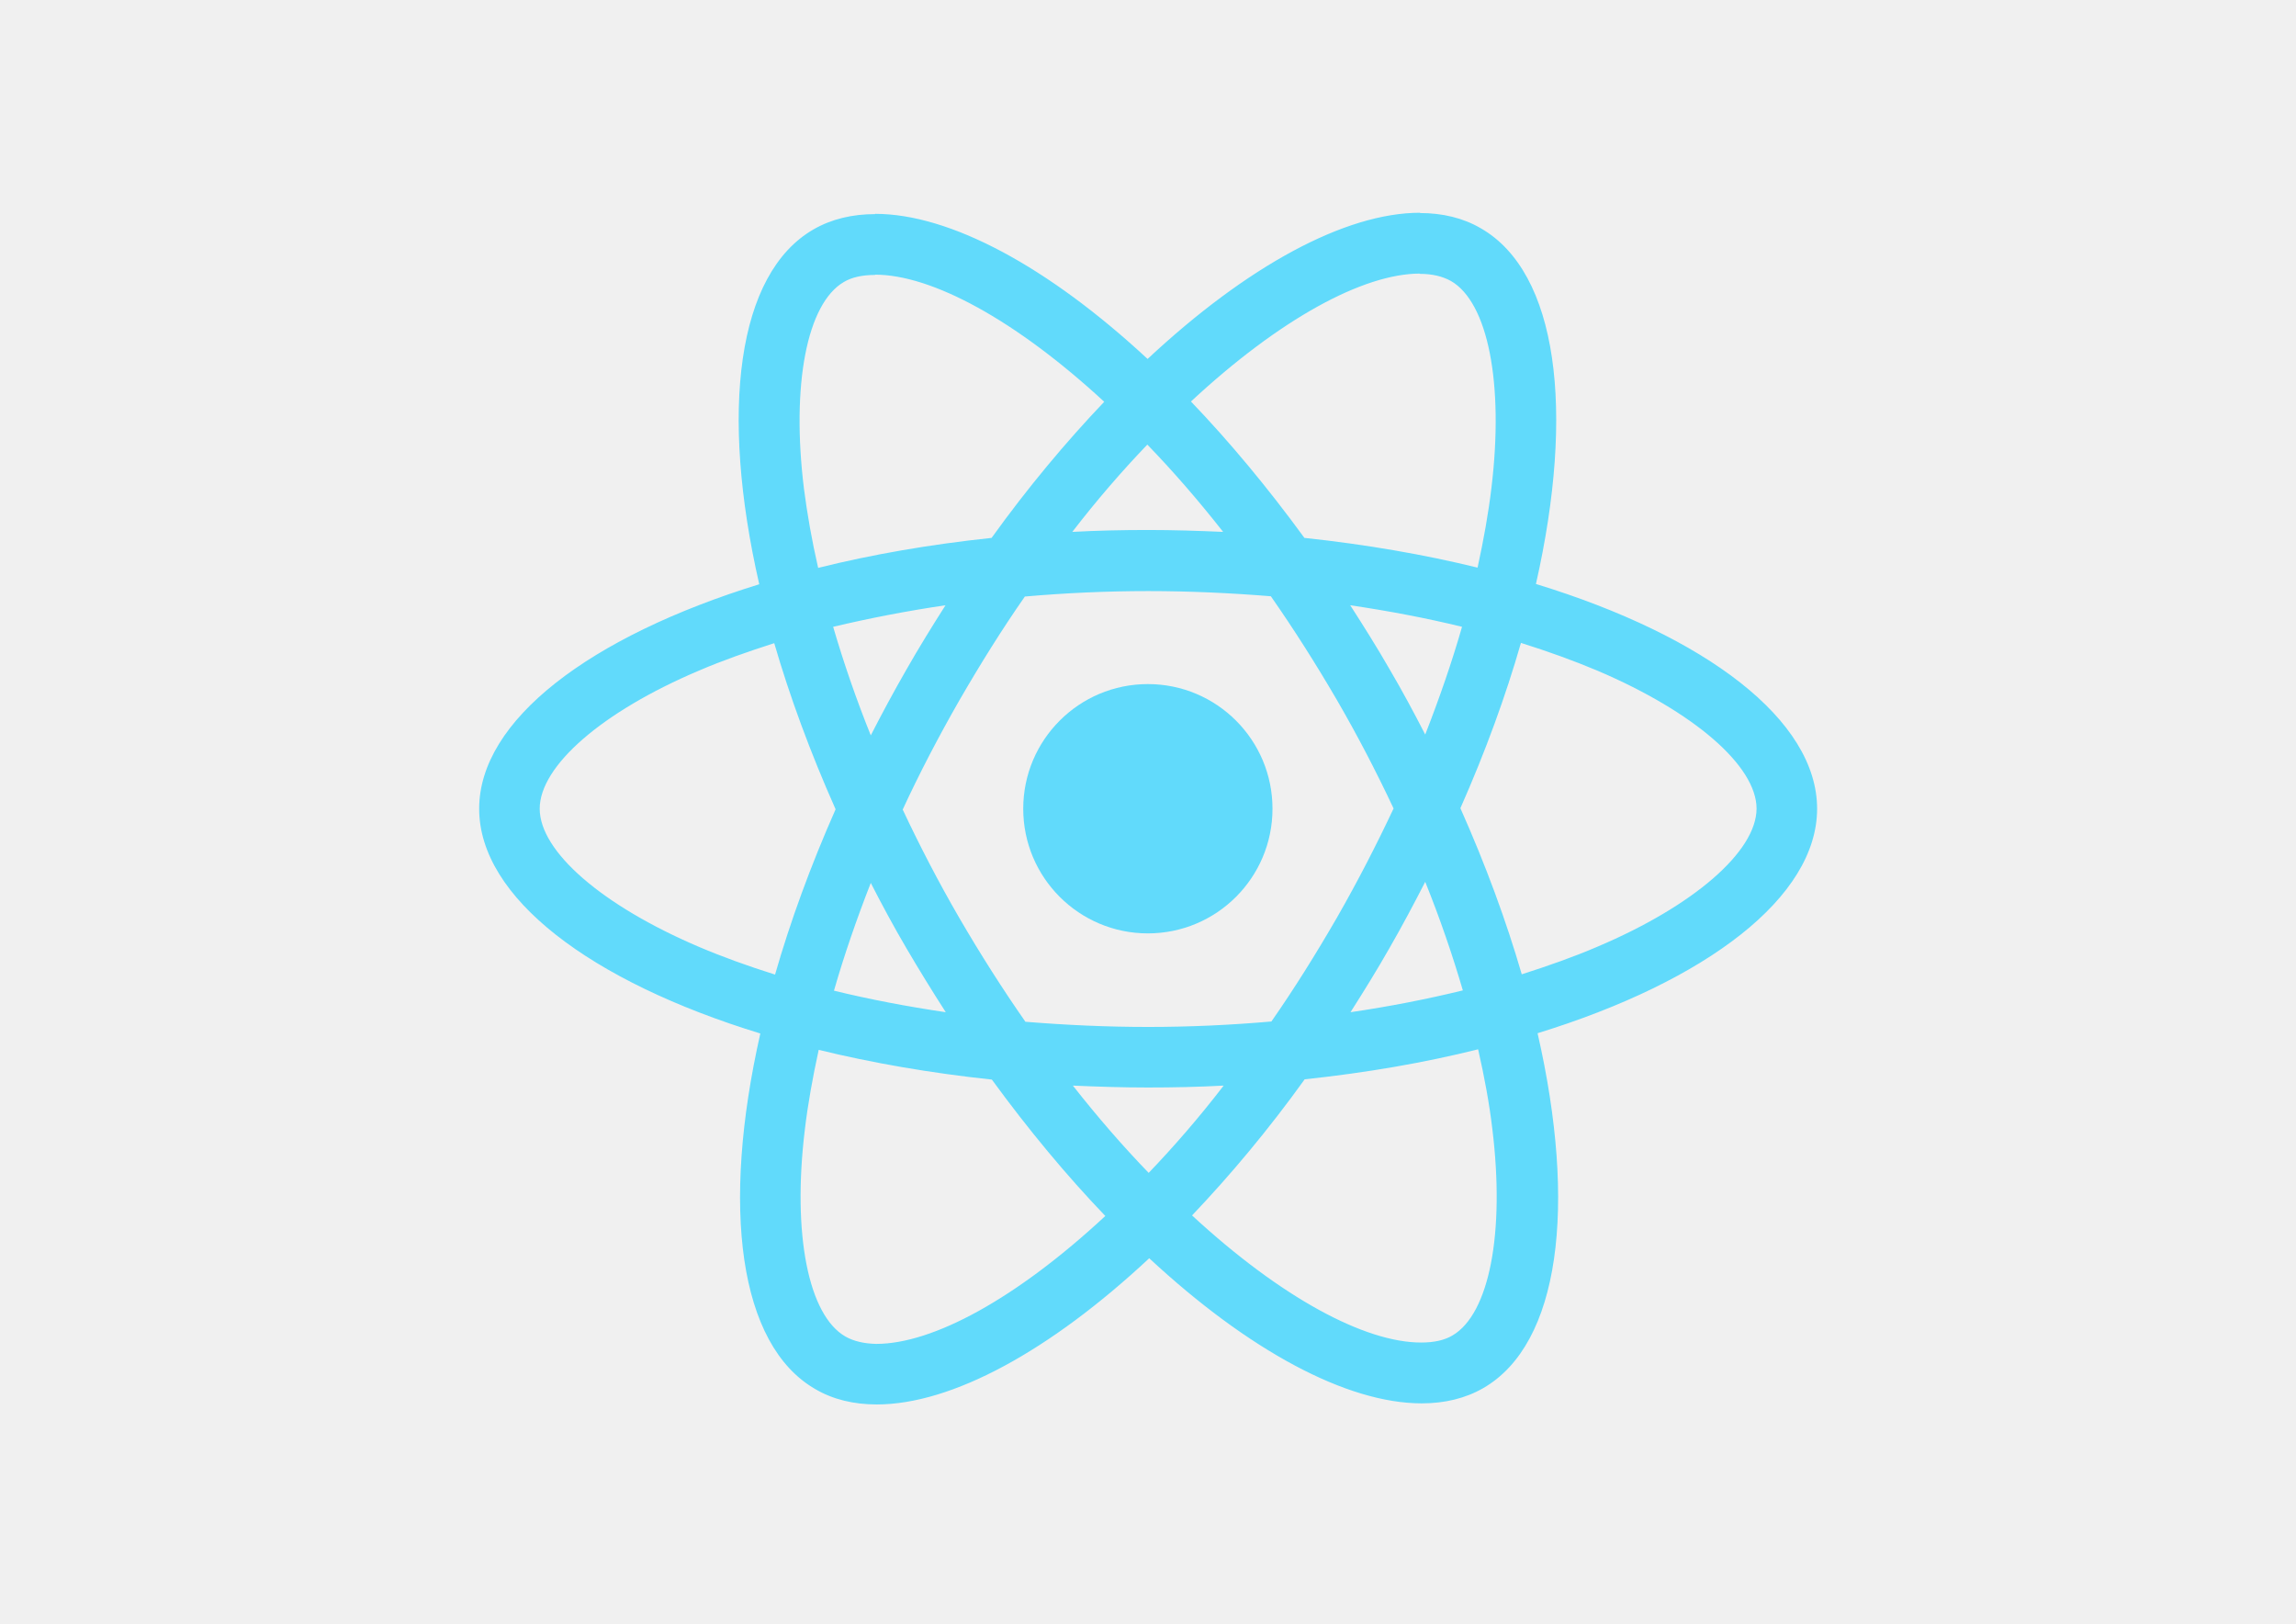
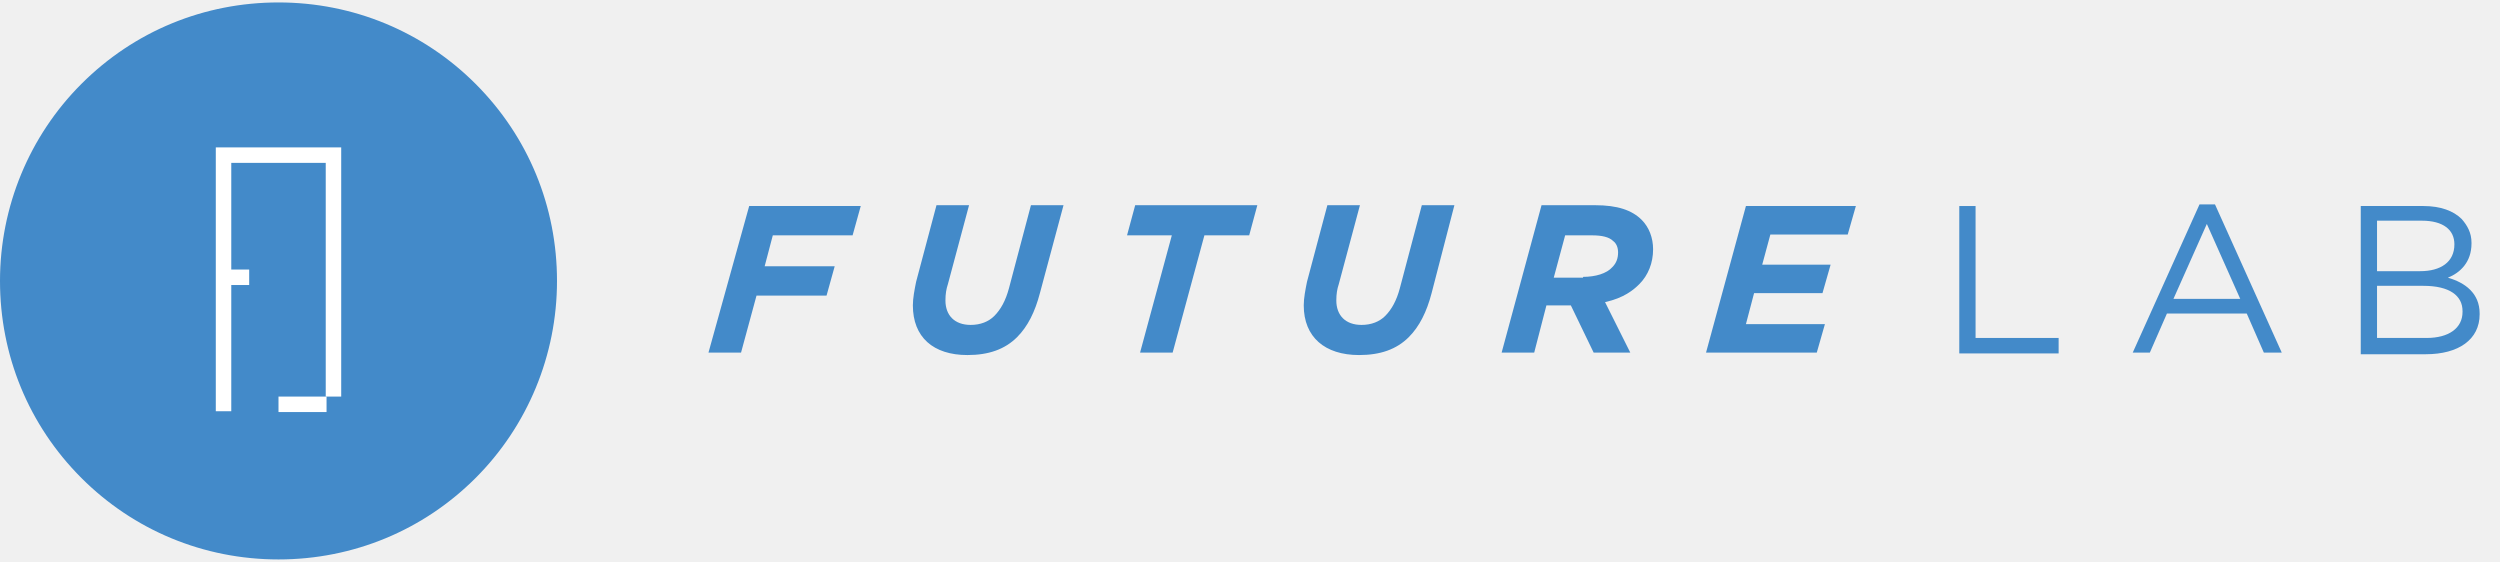
- <svg xmlns="http://www.w3.org/2000/svg" viewBox="0 0 841.9 595.3">
-   <g fill="#61DAFB">
-     <path d="M666.3 296.5c0-32.5-40.7-63.3-103.1-82.4 14.4-63.6 8-114.2-20.2-130.4-6.5-3.8-14.1-5.6-22.4-5.6v22.3c4.6 0 8.3.9 11.4 2.6 13.6 7.8 19.5 37.5 14.9 75.7-1.1 9.4-2.9 19.3-5.1 29.4-19.6-4.8-41-8.5-63.5-10.9-13.5-18.5-27.5-35.3-41.6-50 32.6-30.3 63.2-46.9 84-46.9V78c-27.5 0-63.5 19.6-99.9 53.6-36.4-33.8-72.4-53.2-99.9-53.2v22.3c20.7 0 51.4 16.5 84 46.6-14 14.7-28 31.4-41.3 49.9-22.6 2.4-44 6.1-63.6 11-2.3-10-4-19.7-5.2-29-4.7-38.2 1.1-67.9 14.6-75.8 3-1.8 6.9-2.6 11.5-2.6V78.5c-8.4 0-16 1.8-22.6 5.6-28.1 16.2-34.4 66.7-19.9 130.1-62.2 19.2-102.7 49.9-102.7 82.3 0 32.5 40.7 63.3 103.1 82.4-14.4 63.6-8 114.2 20.2 130.4 6.5 3.8 14.1 5.6 22.5 5.6 27.5 0 63.5-19.6 99.9-53.6 36.4 33.8 72.4 53.2 99.9 53.2 8.4 0 16-1.8 22.6-5.6 28.1-16.2 34.4-66.7 19.9-130.1 62-19.1 102.5-49.9 102.5-82.3zm-130.2-66.7c-3.7 12.9-8.3 26.2-13.5 39.5-4.1-8-8.4-16-13.1-24-4.6-8-9.5-15.8-14.4-23.4 14.2 2.1 27.9 4.7 41 7.9zm-45.8 106.5c-7.8 13.5-15.8 26.3-24.1 38.2-14.9 1.3-30 2-45.2 2-15.1 0-30.2-.7-45-1.9-8.3-11.9-16.4-24.6-24.2-38-7.6-13.1-14.5-26.4-20.8-39.8 6.2-13.4 13.2-26.8 20.7-39.9 7.8-13.5 15.8-26.3 24.1-38.2 14.9-1.3 30-2 45.2-2 15.1 0 30.2.7 45 1.9 8.3 11.9 16.4 24.6 24.2 38 7.6 13.1 14.5 26.4 20.8 39.8-6.3 13.4-13.2 26.8-20.7 39.9zm32.3-13c5.4 13.4 10 26.8 13.8 39.8-13.1 3.2-26.9 5.9-41.2 8 4.9-7.7 9.8-15.6 14.4-23.7 4.6-8 8.9-16.1 13-24.1zM421.2 430c-9.3-9.6-18.6-20.3-27.8-32 9 .4 18.2.7 27.5.7 9.4 0 18.7-.2 27.8-.7-9 11.7-18.3 22.4-27.5 32zm-74.4-58.9c-14.2-2.1-27.9-4.7-41-7.9 3.7-12.9 8.3-26.2 13.5-39.5 4.1 8 8.4 16 13.1 24 4.7 8 9.5 15.8 14.4 23.4zM420.7 163c9.3 9.6 18.6 20.3 27.8 32-9-.4-18.2-.7-27.5-.7-9.4 0-18.7.2-27.8.7 9-11.7 18.3-22.4 27.5-32zm-74 58.9c-4.9 7.7-9.8 15.6-14.4 23.7-4.6 8-8.9 16-13 24-5.4-13.4-10-26.8-13.8-39.8 13.1-3.1 26.9-5.8 41.2-7.9zm-90.5 125.2c-35.4-15.1-58.3-34.9-58.3-50.6 0-15.7 22.9-35.6 58.3-50.6 8.6-3.7 18-7 27.7-10.1 5.7 19.6 13.2 40 22.5 60.9-9.2 20.8-16.6 41.1-22.2 60.6-9.9-3.1-19.3-6.5-28-10.2zM310 490c-13.6-7.8-19.5-37.5-14.9-75.7 1.1-9.4 2.9-19.3 5.1-29.4 19.6 4.8 41 8.5 63.5 10.9 13.5 18.5 27.5 35.3 41.6 50-32.6 30.3-63.2 46.9-84 46.9-4.5-.1-8.3-1-11.3-2.7zm237.2-76.2c4.7 38.2-1.1 67.9-14.6 75.8-3 1.8-6.9 2.6-11.5 2.6-20.7 0-51.4-16.5-84-46.6 14-14.7 28-31.4 41.3-49.9 22.6-2.4 44-6.1 63.6-11 2.3 10.1 4.1 19.8 5.2 29.1zm38.5-66.7c-8.6 3.7-18 7-27.7 10.1-5.7-19.6-13.2-40-22.5-60.9 9.2-20.8 16.6-41.1 22.2-60.6 9.9 3.1 19.3 6.5 28.1 10.2 35.4 15.1 58.3 34.9 58.3 50.6-.1 15.7-23 35.6-58.4 50.6zM320.8 78.4z" />
-     <circle cx="420.9" cy="296.5" r="45.7" />
-     <path d="M520.5 78.1z" />
+ <svg xmlns="http://www.w3.org/2000/svg" width="100%" height="100%" viewBox="0 0 307 69" version="1.1" xml:space="preserve" style="fill-rule:evenodd;clip-rule:evenodd;stroke-linejoin:round;stroke-miterlimit:2;">
+   <g transform="matrix(1,0,0,1,-22.8,-14)">
+     <g id="XMLID_1803_">
+       <path id="XMLID_1805_" d="M57,82.7C47.8,82.7 39.2,79.1 32.8,72.7C26.3,66.2 22.8,57.6 22.8,48.5C22.8,39.4 26.4,30.7 32.8,24.3C39.3,17.8 47.9,14.3 57,14.3C66.2,14.3 74.8,17.9 81.2,24.3C87.7,30.8 91.2,39.4 91.2,48.5C91.2,57.6 87.6,66.3 81.2,72.7C74.8,79.1 66.2,82.7 57,82.7Z" style="fill:rgb(67,138,201);fill-rule:nonzero;" />
+       <g>
+         <path d="M49.3,32.1L49.3,64.5L51.2,64.5L51.2,49L53.4,49L53.4,47.1L51.2,47.1L51.2,34L62.8,34L62.8,62.7L64.7,62.7L64.7,32.1L49.3,32.1Z" style="fill:white;fill-rule:nonzero;" />
+         <rect x="57" y="62.7" width="5.9" height="1.9" style="fill:white;" />
+       </g>
+     </g>
+     <g id="XMLID_351_">
+       <path id="XMLID_1801_" d="M114.8,39.3L128.5,39.3L127.5,42.9L117.7,42.9L116.7,46.7L125.3,46.7L124.3,50.3L115.7,50.3L113.8,57.3L109.8,57.3L114.8,39.3Z" style="fill:rgb(67,138,201);fill-rule:nonzero;" />
+       <path id="XMLID_1799_" d="M134.9,51.5C134.9,50.6 135.1,49.6 135.3,48.6L137.8,39.2L141.8,39.2L139.2,48.9C139,49.5 138.9,50.1 138.9,50.9C138.9,52.7 140,53.9 142,53.9C143.2,53.9 144.2,53.5 144.9,52.8C145.7,52 146.3,50.9 146.7,49.4L149.4,39.2L153.4,39.2L150.5,50C149.9,52.3 149,54.1 147.7,55.4C146.2,56.9 144.2,57.6 141.6,57.6C137.4,57.6 134.9,55.4 134.9,51.5Z" style="fill:rgb(67,138,201);fill-rule:nonzero;" />
+       <path id="XMLID_1797_" d="M166.7,42.9L161.2,42.9L162.2,39.2L177.2,39.2L176.2,42.9L170.7,42.9L166.8,57.3L162.8,57.3L166.7,42.9Z" style="fill:rgb(67,138,201);fill-rule:nonzero;" />
+       <path id="XMLID_1795_" d="M182.9,51.5C182.9,50.6 183.1,49.6 183.3,48.6L185.8,39.2L189.8,39.2L187.2,48.9C187,49.5 186.9,50.1 186.9,50.9C186.9,52.7 188,53.9 190,53.9C191.2,53.9 192.2,53.5 192.9,52.8C193.7,52 194.3,50.9 194.7,49.4L197.4,39.2L201.4,39.2L198.6,50C198,52.3 197.1,54.1 195.8,55.4C194.3,56.9 192.3,57.6 189.7,57.6C185.5,57.6 182.9,55.4 182.9,51.5Z" style="fill:rgb(67,138,201);fill-rule:nonzero;" />
+       <path id="XMLID_1611_" d="M215.7,51.5L212.7,51.5L211.2,57.3L207.2,57.3L212.1,39.2L218.7,39.2C221.4,39.2 223.2,39.8 224.4,41C225.3,41.9 225.8,43.2 225.8,44.6C225.8,46.3 225.2,47.8 224.1,48.9C223.4,49.6 222.2,50.6 219.9,51.1L223,57.3L218.5,57.3L215.7,51.5ZM217.2,48C218.7,48 220.1,47.6 220.8,46.8C221.3,46.3 221.5,45.7 221.5,45C221.5,44.4 221.3,43.9 220.9,43.6C220.4,43.1 219.5,42.9 218.3,42.9L215,42.9L213.6,48.1L217.2,48.1L217.2,48Z" style="fill:rgb(67,138,201);fill-rule:nonzero;" />
+       <path id="XMLID_1608_" d="M237.2,39.3L250.7,39.3L249.7,42.8L240.2,42.8L239.2,46.5L247.6,46.5L246.6,50L238.2,50L237.2,53.8L246.9,53.8L245.9,57.3L232.3,57.3L237.2,39.3Z" style="fill:rgb(67,138,201);fill-rule:nonzero;" />
+       <path id="XMLID_801_" d="M263.4,39.3L265.4,39.3L265.4,55.5L275.6,55.5L275.6,57.4L263.4,57.4L263.4,39.3Z" style="fill:rgb(67,138,201);fill-rule:nonzero;" />
+       <path id="XMLID_504_" d="M292.9,39.1L294.8,39.1L303,57.3L300.8,57.3L298.7,52.5L288.9,52.5L286.8,57.3L284.7,57.3L292.9,39.1ZM297.9,50.7L293.8,41.5L289.7,50.7L297.9,50.7Z" style="fill:rgb(67,138,201);fill-rule:nonzero;" />
+       <path id="XMLID_352_" d="M312.7,39.3L320.4,39.3C322.5,39.3 324.1,39.9 325.1,40.9C325.8,41.7 326.3,42.6 326.3,43.8L326.3,43.9C326.3,46.2 324.9,47.5 323.4,48.1C325.5,48.7 327.3,50 327.3,52.5L327.3,52.6C327.3,55.7 324.7,57.5 320.7,57.5L312.7,57.5L312.7,39.3ZM324.2,44C324.2,42.2 322.8,41.1 320.2,41.1L314.7,41.1L314.7,47.3L320,47.3C322.5,47.3 324.2,46.2 324.2,44ZM320.4,49.1L314.7,49.1L314.7,55.5L320.8,55.5C323.5,55.5 325.2,54.3 325.2,52.3L325.2,52.2C325.2,50.3 323.6,49.1 320.4,49.1Z" style="fill:rgb(67,138,201);fill-rule:nonzero;" />
+     </g>
  </g>
</svg>
